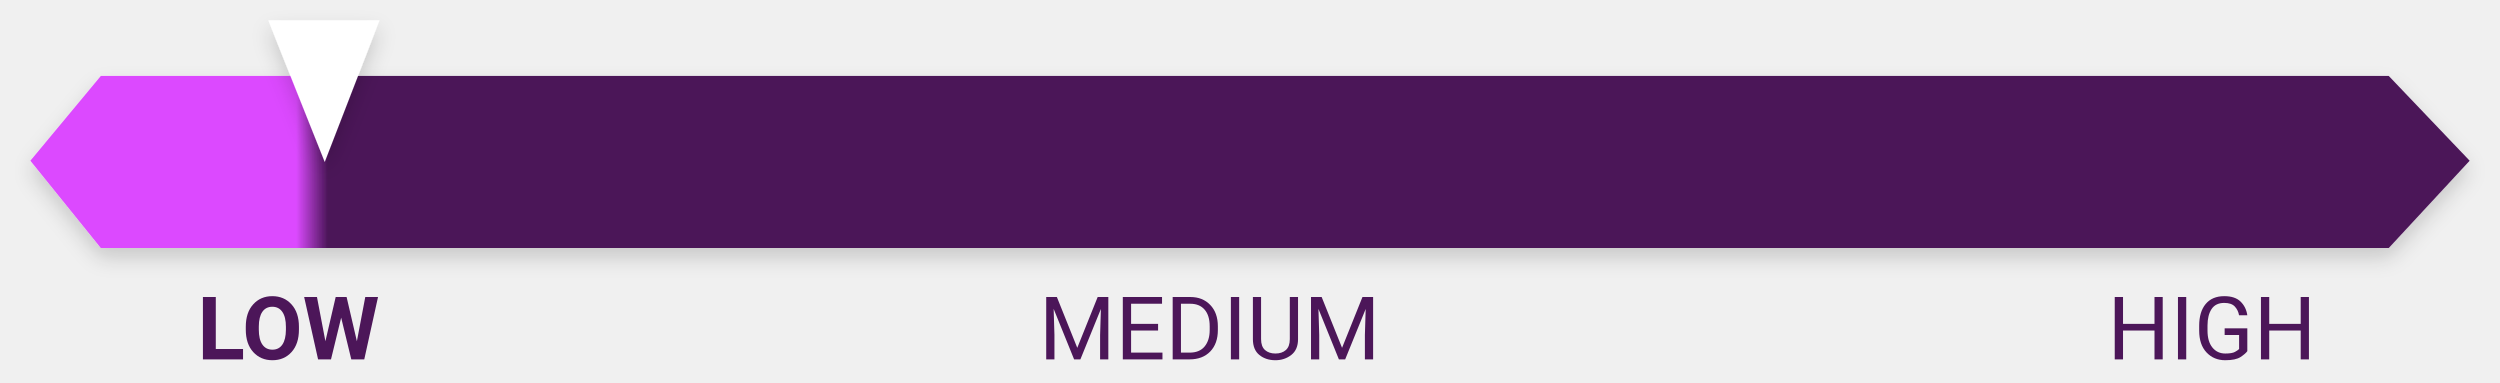
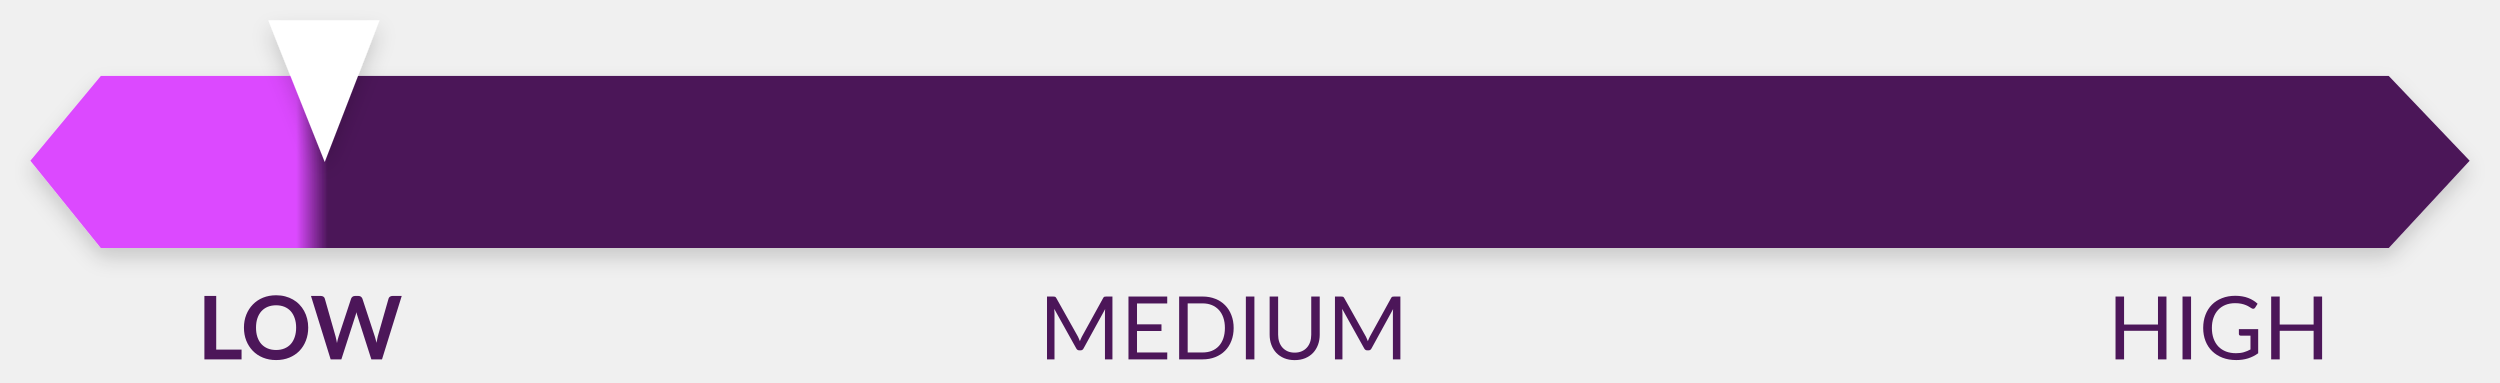
<svg xmlns="http://www.w3.org/2000/svg" width="740.864" height="113.5" viewBox="0 0 740.864 113.5">
  <defs>
    <linearGradient id="linear-gradient" x1="0.88" y1="1" x2="0.893" y2="1" gradientUnits="objectBoundingBox">
      <stop offset="0" stop-color="#4c1659" />
      <stop offset="0.493" stop-color="#9330ab" />
      <stop offset="1" stop-color="#dc4aff" />
    </linearGradient>
    <filter id="Tracciato_132" x="0" y="16.5" width="740.864" height="69" filterUnits="userSpaceOnUse">
      <feOffset dy="3" input="SourceAlpha" />
      <feGaussianBlur stdDeviation="3" result="blur" />
      <feFlood flood-opacity="0.161" />
      <feComposite operator="in" in2="blur" />
      <feComposite in="SourceGraphic" />
    </filter>
    <filter id="Tracciato_133" x="70.5" y="0" width="50.979" height="60" filterUnits="userSpaceOnUse">
      <feOffset dy="3" input="SourceAlpha" />
      <feGaussianBlur stdDeviation="3" result="blur-2" />
      <feFlood flood-opacity="0.161" />
      <feComposite operator="in" in2="blur-2" />
      <feComposite in="SourceGraphic" />
    </filter>
  </defs>
  <g id="Raggruppa_206" data-name="Raggruppa 206" transform="translate(-6811 -5797.5)">
    <g transform="matrix(1, 0, 0, 1, 6811, 5797.5)" filter="url(#Tracciato_132)">
      <path id="Tracciato_132-2" data-name="Tracciato 132" d="M0,0H678l20.885,25.873L678,51H0L-23.979,25.873Z" transform="translate(707.89 73.5) rotate(180)" fill="url(#linear-gradient)" />
    </g>
-     <text id="MEDIUM" transform="translate(7118.901 5904)" fill="#4c1659" font-size="26" font-family="Roboto-Regular, Roboto">
+     <text id="MEDIUM" transform="translate(7118.901 5904)" fill="#4c1659" font-size="26" font-family="Lato, Roboto-Regular, Roboto">
      <tspan x="0" y="0">MEDIUM</tspan>
    </text>
-     <text id="HIGH" transform="translate(7435.553 5904)" fill="#4c1659" font-size="26" font-family="Roboto-Regular, Roboto">
+     <text id="HIGH" transform="translate(7435.553 5904)" fill="#4c1659" font-size="26" font-family="Lato, Roboto-Regular, Roboto">
      <tspan x="0" y="0">HIGH</tspan>
    </text>
    <g id="Raggruppa_80" data-name="Raggruppa 80" transform="translate(1104.01 734.99)">
      <g transform="matrix(1, 0, 0, 1, 5706.99, 5062.51)" filter="url(#Tracciato_133)">
        <path id="Tracciato_133-2" data-name="Tracciato 133" d="M42,0V32.979L0,16.731Z" transform="translate(79.5 48) rotate(-90)" fill="#fff" />
      </g>
    </g>
-     <text id="LOW" transform="translate(6869.479 5904)" fill="#4c1659" font-size="26" font-family="Roboto-Bold, Roboto" font-weight="700">
+     <text id="LOW" transform="translate(6869.479 5904)" fill="#4c1659" font-size="26" font-family="Lato, Roboto-Bold, Roboto" font-weight="700">
      <tspan x="0" y="0">LOW</tspan>
    </text>
  </g>
</svg>
